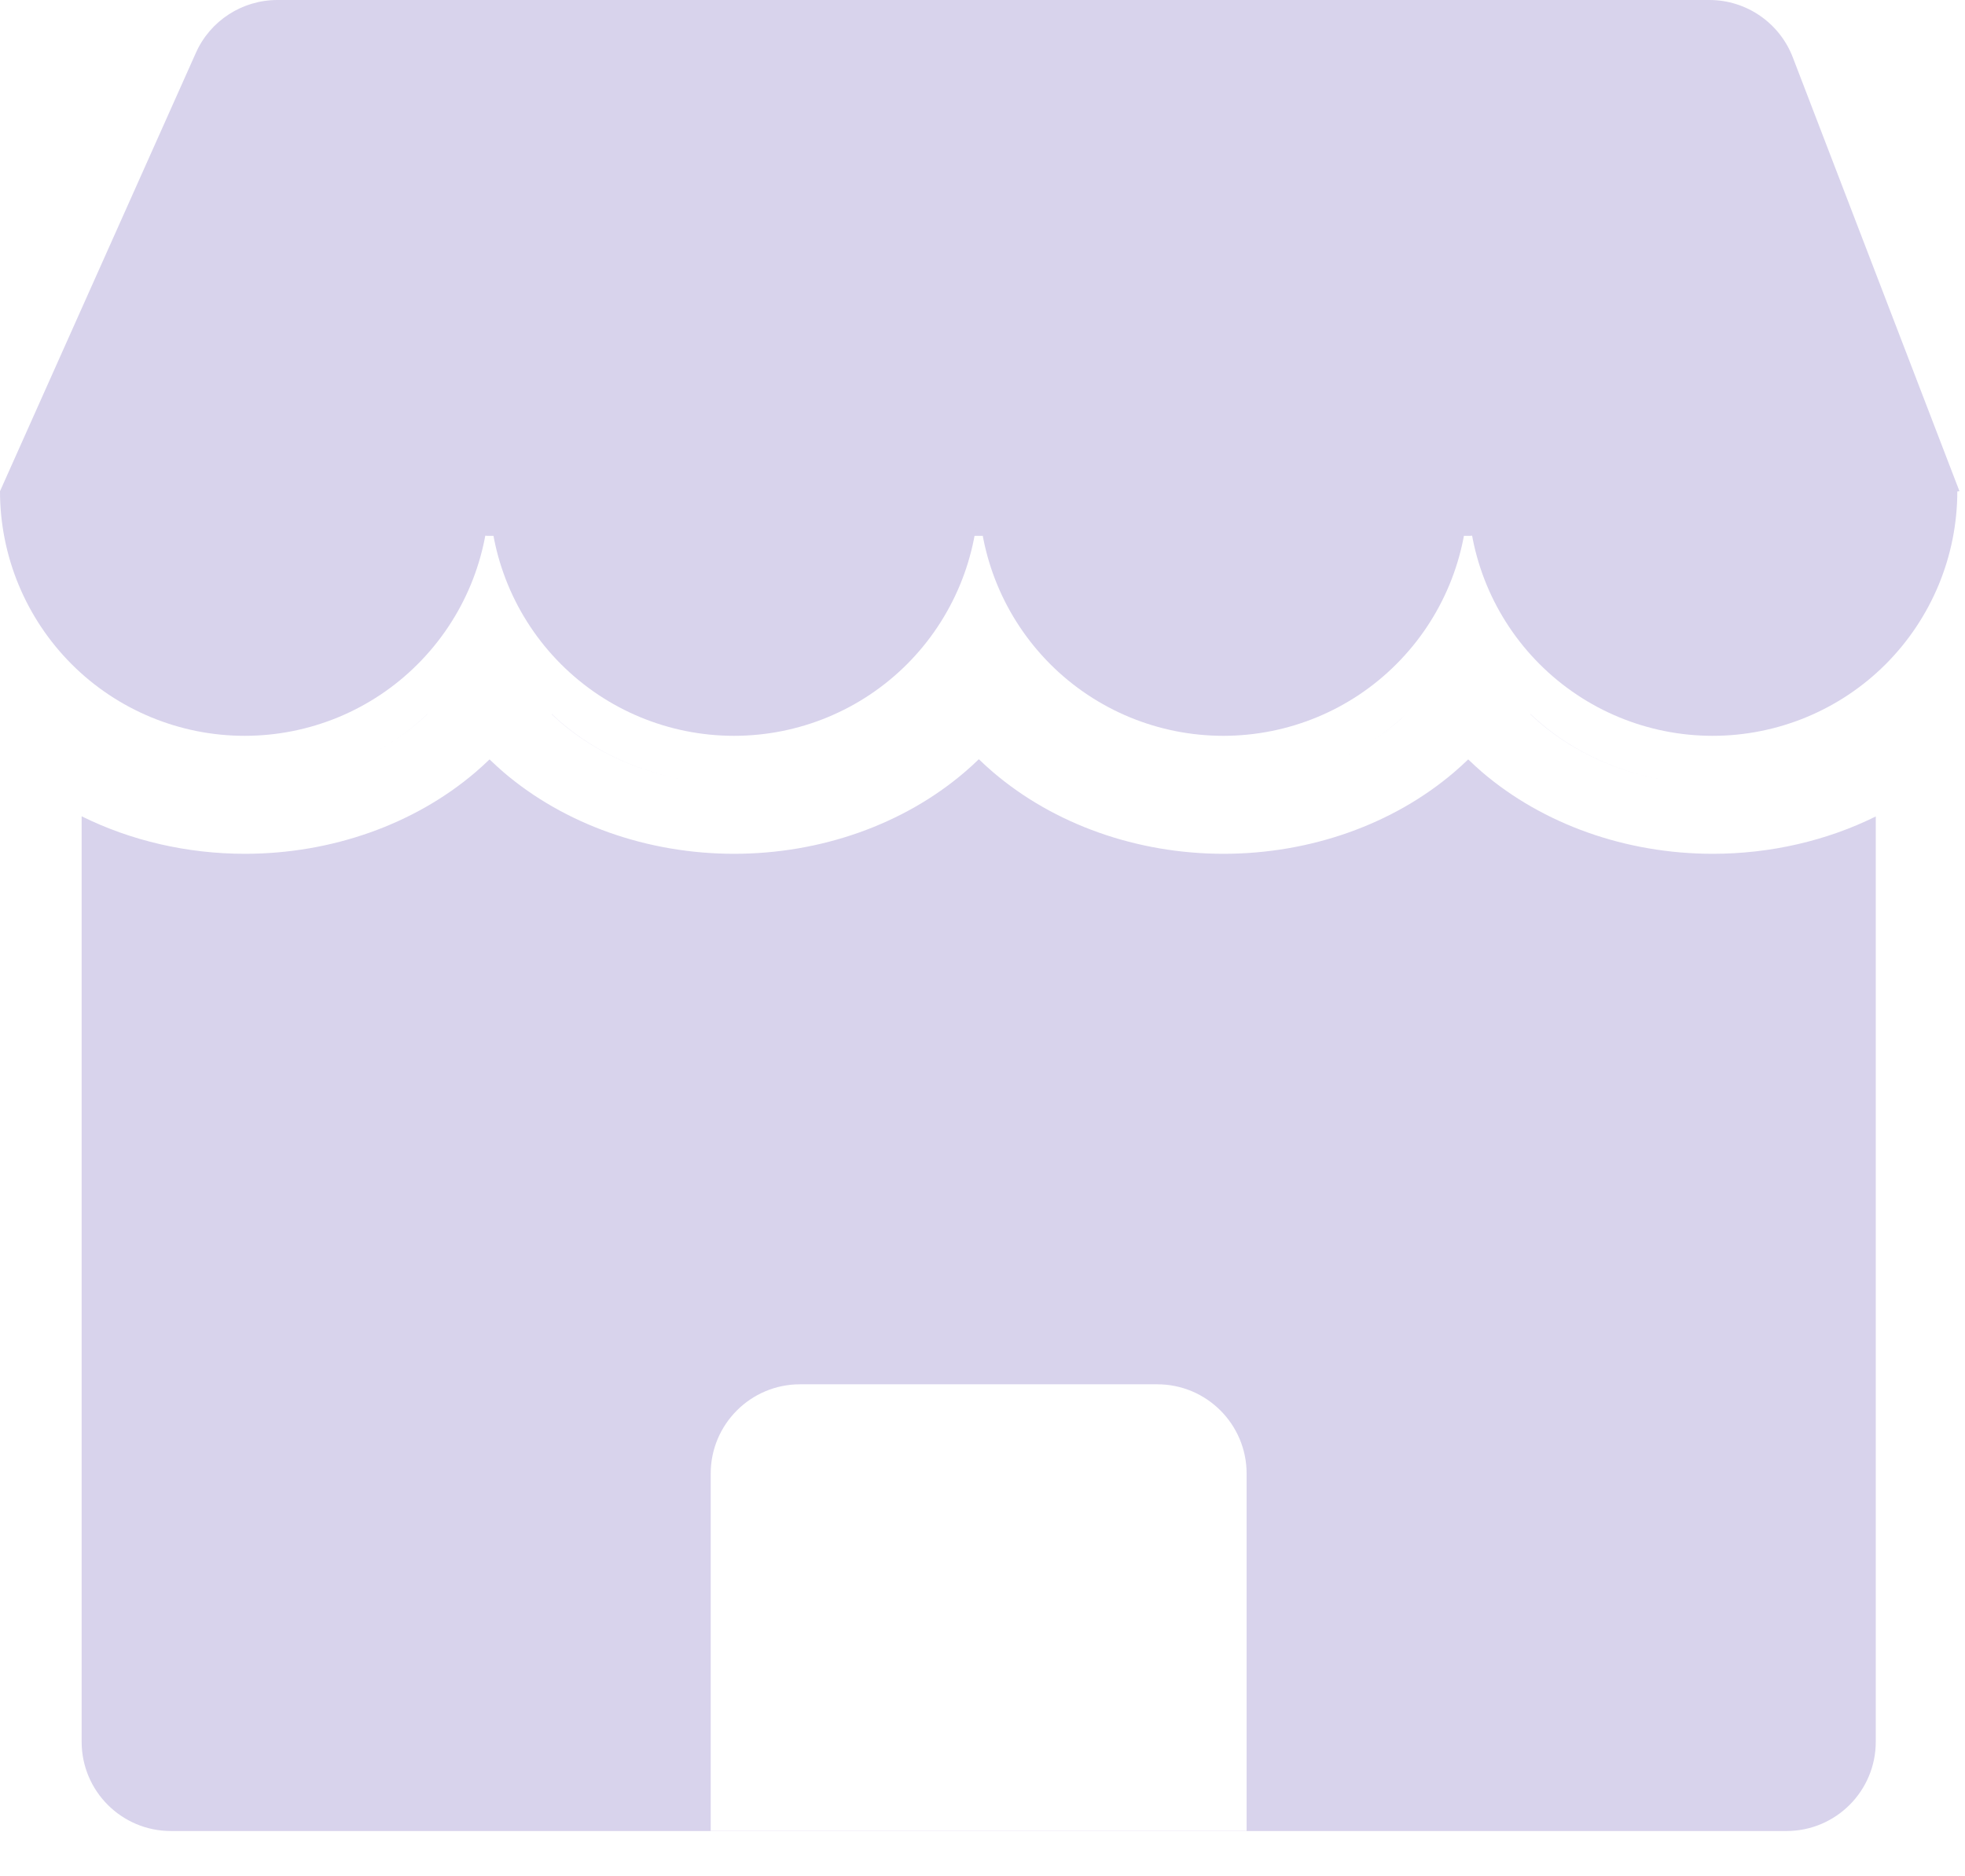
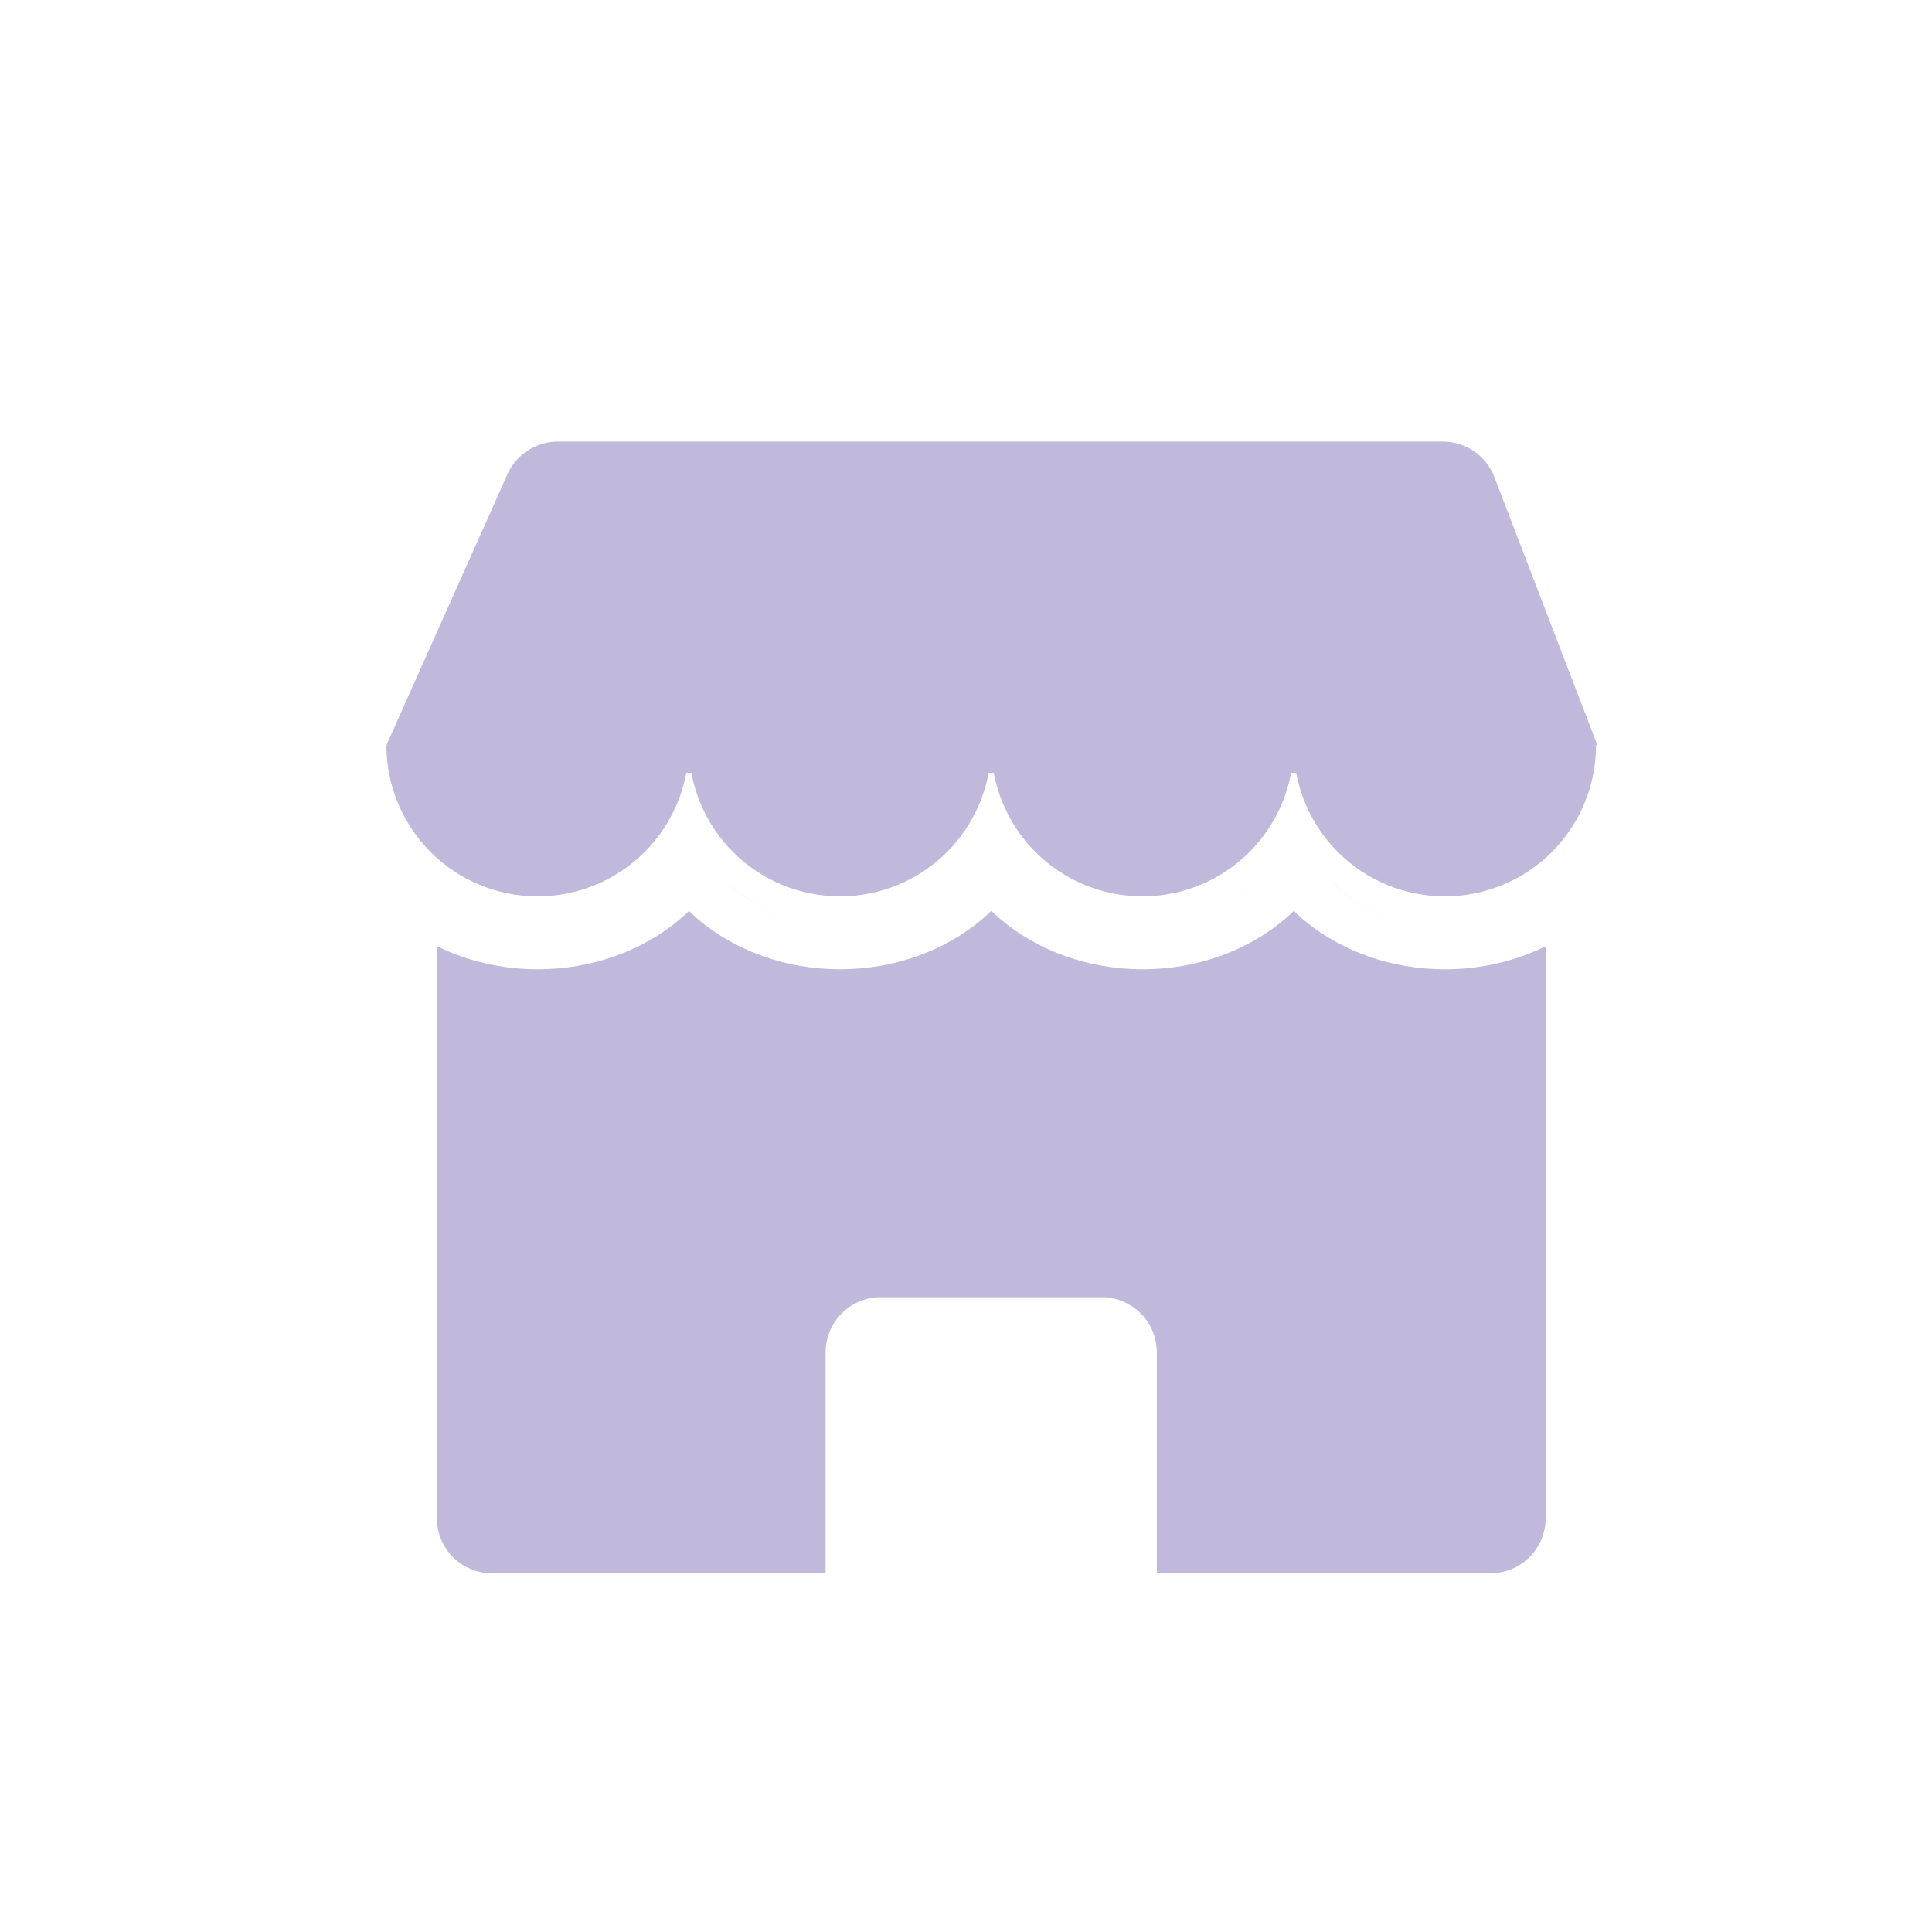
- <svg xmlns="http://www.w3.org/2000/svg" width="22" height="21" viewBox="0 0 22 21" fill="none">
-   <path d="M2.193 0.592C2.353 0.232 2.711 0 3.106 0H19.138C19.552 0 19.923 0.255 20.072 0.642L21.938 5.5L16.457 6H5.457L0 5.5L2.193 0.592Z" fill="#D8D3EC" />
-   <path d="M0 5.5C0 6.227 0.289 6.923 0.802 7.437C1.316 7.951 2.013 8.239 2.739 8.239C3.466 8.239 4.163 7.951 4.676 7.437C5.19 6.923 5.479 6.227 5.479 5.5L2.739 5.5L0 5.5Z" fill="#D8D3EC" />
-   <path d="M5.479 5.5C5.479 6.227 5.767 6.923 6.281 7.437C6.795 7.951 7.491 8.239 8.218 8.239C8.944 8.239 9.641 7.951 10.155 7.437C10.668 6.923 10.957 6.227 10.957 5.5L8.218 5.5L5.479 5.5Z" fill="#D8D3EC" />
-   <path d="M10.957 5.5C10.957 6.227 11.246 6.923 11.759 7.437C12.273 7.951 12.97 8.239 13.696 8.239C14.423 8.239 15.12 7.951 15.633 7.437C16.147 6.923 16.436 6.227 16.436 5.5L13.696 5.5L10.957 5.5Z" fill="#D8D3EC" />
-   <path d="M16.436 5.5C16.436 6.227 16.724 6.923 17.238 7.437C17.752 7.951 18.448 8.239 19.175 8.239C19.901 8.239 20.598 7.951 21.112 7.437C21.625 6.923 21.914 6.227 21.914 5.5L19.175 5.5L16.436 5.5Z" fill="#D8D3EC" />
-   <path fill-rule="evenodd" clip-rule="evenodd" d="M16.282 8.645C16.336 8.599 16.388 8.551 16.438 8.503C16.488 8.551 16.54 8.599 16.593 8.645C17.278 9.231 18.207 9.56 19.176 9.56C19.822 9.56 20.451 9.414 21.001 9.142V19.502C21.001 20.055 20.553 20.502 20.001 20.502H1.914C1.362 20.502 0.914 20.055 0.914 19.502V9.14C1.465 9.413 2.095 9.56 2.742 9.56C3.711 9.56 4.64 9.231 5.325 8.645C5.379 8.599 5.431 8.551 5.481 8.503C5.531 8.551 5.583 8.599 5.636 8.645C6.321 9.231 7.25 9.56 8.219 9.56C9.188 9.56 10.117 9.231 10.801 8.645C10.856 8.598 10.909 8.55 10.959 8.501C11.01 8.55 11.062 8.598 11.117 8.645C11.802 9.231 12.731 9.56 13.699 9.56C14.668 9.56 15.597 9.231 16.282 8.645ZM17.136 7.996H17.133C17.167 8.029 17.203 8.061 17.239 8.092C17.634 8.43 18.136 8.654 18.678 8.74C18.137 8.654 17.636 8.43 17.242 8.092C17.205 8.061 17.17 8.029 17.136 7.996ZM15.635 8.092C15.444 8.256 15.227 8.393 14.992 8.501C15.227 8.393 15.444 8.256 15.636 8.092C15.673 8.061 15.708 8.029 15.742 7.996H15.742C15.707 8.029 15.672 8.061 15.635 8.092ZM6.179 7.996H6.176C6.21 8.029 6.246 8.061 6.282 8.092C6.677 8.43 7.179 8.654 7.721 8.74C7.18 8.654 6.679 8.43 6.285 8.092C6.248 8.061 6.213 8.029 6.179 7.996ZM4.678 8.092C4.487 8.256 4.27 8.393 4.035 8.501C4.27 8.393 4.487 8.256 4.679 8.092C4.716 8.061 4.751 8.029 4.785 7.996H4.784C4.75 8.029 4.715 8.061 4.678 8.092ZM8.957 15.5C8.405 15.5 7.957 15.948 7.957 16.5V20.5H13.957V16.5C13.957 15.948 13.509 15.5 12.957 15.5H8.957Z" fill="#D8D3EC" />
+ <svg xmlns="http://www.w3.org/2000/svg" width="35" height="35" viewBox="0 0 35 35" fill="none">
+   <path d="M9.193 8.592C9.353 8.232 9.711 8 10.105 8H26.138C26.552 8 26.923 8.255 27.072 8.642L28.938 13.5L23.457 14H12.457L7 13.5L9.193 8.592Z" fill="#C0B9DB" />
+   <path d="M7 13.5C7 14.227 7.289 14.923 7.802 15.437C8.316 15.951 9.013 16.239 9.739 16.239C10.466 16.239 11.162 15.951 11.676 15.437C12.19 14.923 12.479 14.227 12.479 13.5L9.739 13.5L7 13.5Z" fill="#C0B9DB" />
+   <path d="M12.479 13.5C12.479 14.227 12.767 14.923 13.281 15.437C13.795 15.951 14.491 16.239 15.218 16.239C15.944 16.239 16.641 15.951 17.155 15.437C17.668 14.923 17.957 14.227 17.957 13.5L15.218 13.5L12.479 13.5Z" fill="#C0B9DB" />
+   <path d="M17.957 13.5C17.957 14.227 18.246 14.923 18.759 15.437C19.273 15.951 19.97 16.239 20.696 16.239C21.423 16.239 22.12 15.951 22.633 15.437C23.147 14.923 23.436 14.227 23.436 13.5L20.696 13.5L17.957 13.5Z" fill="#C0B9DB" />
+   <path d="M23.436 13.5C23.436 14.227 23.724 14.923 24.238 15.437C24.752 15.951 25.448 16.239 26.175 16.239C26.901 16.239 27.598 15.951 28.112 15.437C28.625 14.923 28.914 14.227 28.914 13.5L26.175 13.5L23.436 13.5Z" fill="#C0B9DB" />
+   <path fill-rule="evenodd" clip-rule="evenodd" d="M23.282 16.645C23.336 16.599 23.388 16.551 23.438 16.503C23.488 16.551 23.54 16.599 23.593 16.645C24.278 17.231 25.207 17.56 26.176 17.56C26.822 17.56 27.451 17.414 28.001 17.142V27.502C28.001 28.055 27.553 28.502 27.001 28.502H8.914C8.362 28.502 7.914 28.055 7.914 27.502V17.14C8.465 17.413 9.095 17.56 9.742 17.56C10.711 17.56 11.64 17.231 12.325 16.645C12.379 16.599 12.431 16.551 12.481 16.503C12.531 16.551 12.583 16.599 12.636 16.645C13.321 17.231 14.25 17.56 15.219 17.56C16.188 17.56 17.116 17.231 17.801 16.645C17.856 16.598 17.909 16.55 17.959 16.501C18.01 16.55 18.062 16.598 18.117 16.645C18.802 17.231 19.731 17.56 20.699 17.56C21.668 17.56 22.597 17.231 23.282 16.645ZM24.136 15.996H24.133C24.167 16.029 24.203 16.061 24.239 16.092C24.634 16.43 25.136 16.654 25.678 16.74C25.137 16.654 24.636 16.43 24.242 16.092C24.205 16.061 24.17 16.029 24.136 15.996ZM22.635 16.092C22.444 16.256 22.227 16.393 21.992 16.501C22.227 16.393 22.445 16.256 22.636 16.092C22.673 16.061 22.708 16.029 22.742 15.996H22.741C22.707 16.029 22.672 16.061 22.635 16.092ZM13.179 15.996H13.176C13.21 16.029 13.246 16.061 13.282 16.092C13.677 16.43 14.179 16.654 14.72 16.74C14.18 16.654 13.679 16.43 13.285 16.092C13.248 16.061 13.213 16.029 13.179 15.996ZM11.678 16.092C11.487 16.256 11.27 16.393 11.035 16.501C11.27 16.393 11.487 16.256 11.679 16.092C11.716 16.061 11.751 16.029 11.785 15.996H11.784C11.75 16.029 11.715 16.061 11.678 16.092ZM15.957 23.5C15.405 23.5 14.957 23.948 14.957 24.5V28.5H20.957V24.5C20.957 23.948 20.509 23.5 19.957 23.5H15.957Z" fill="#C0B9DB" />
</svg>
